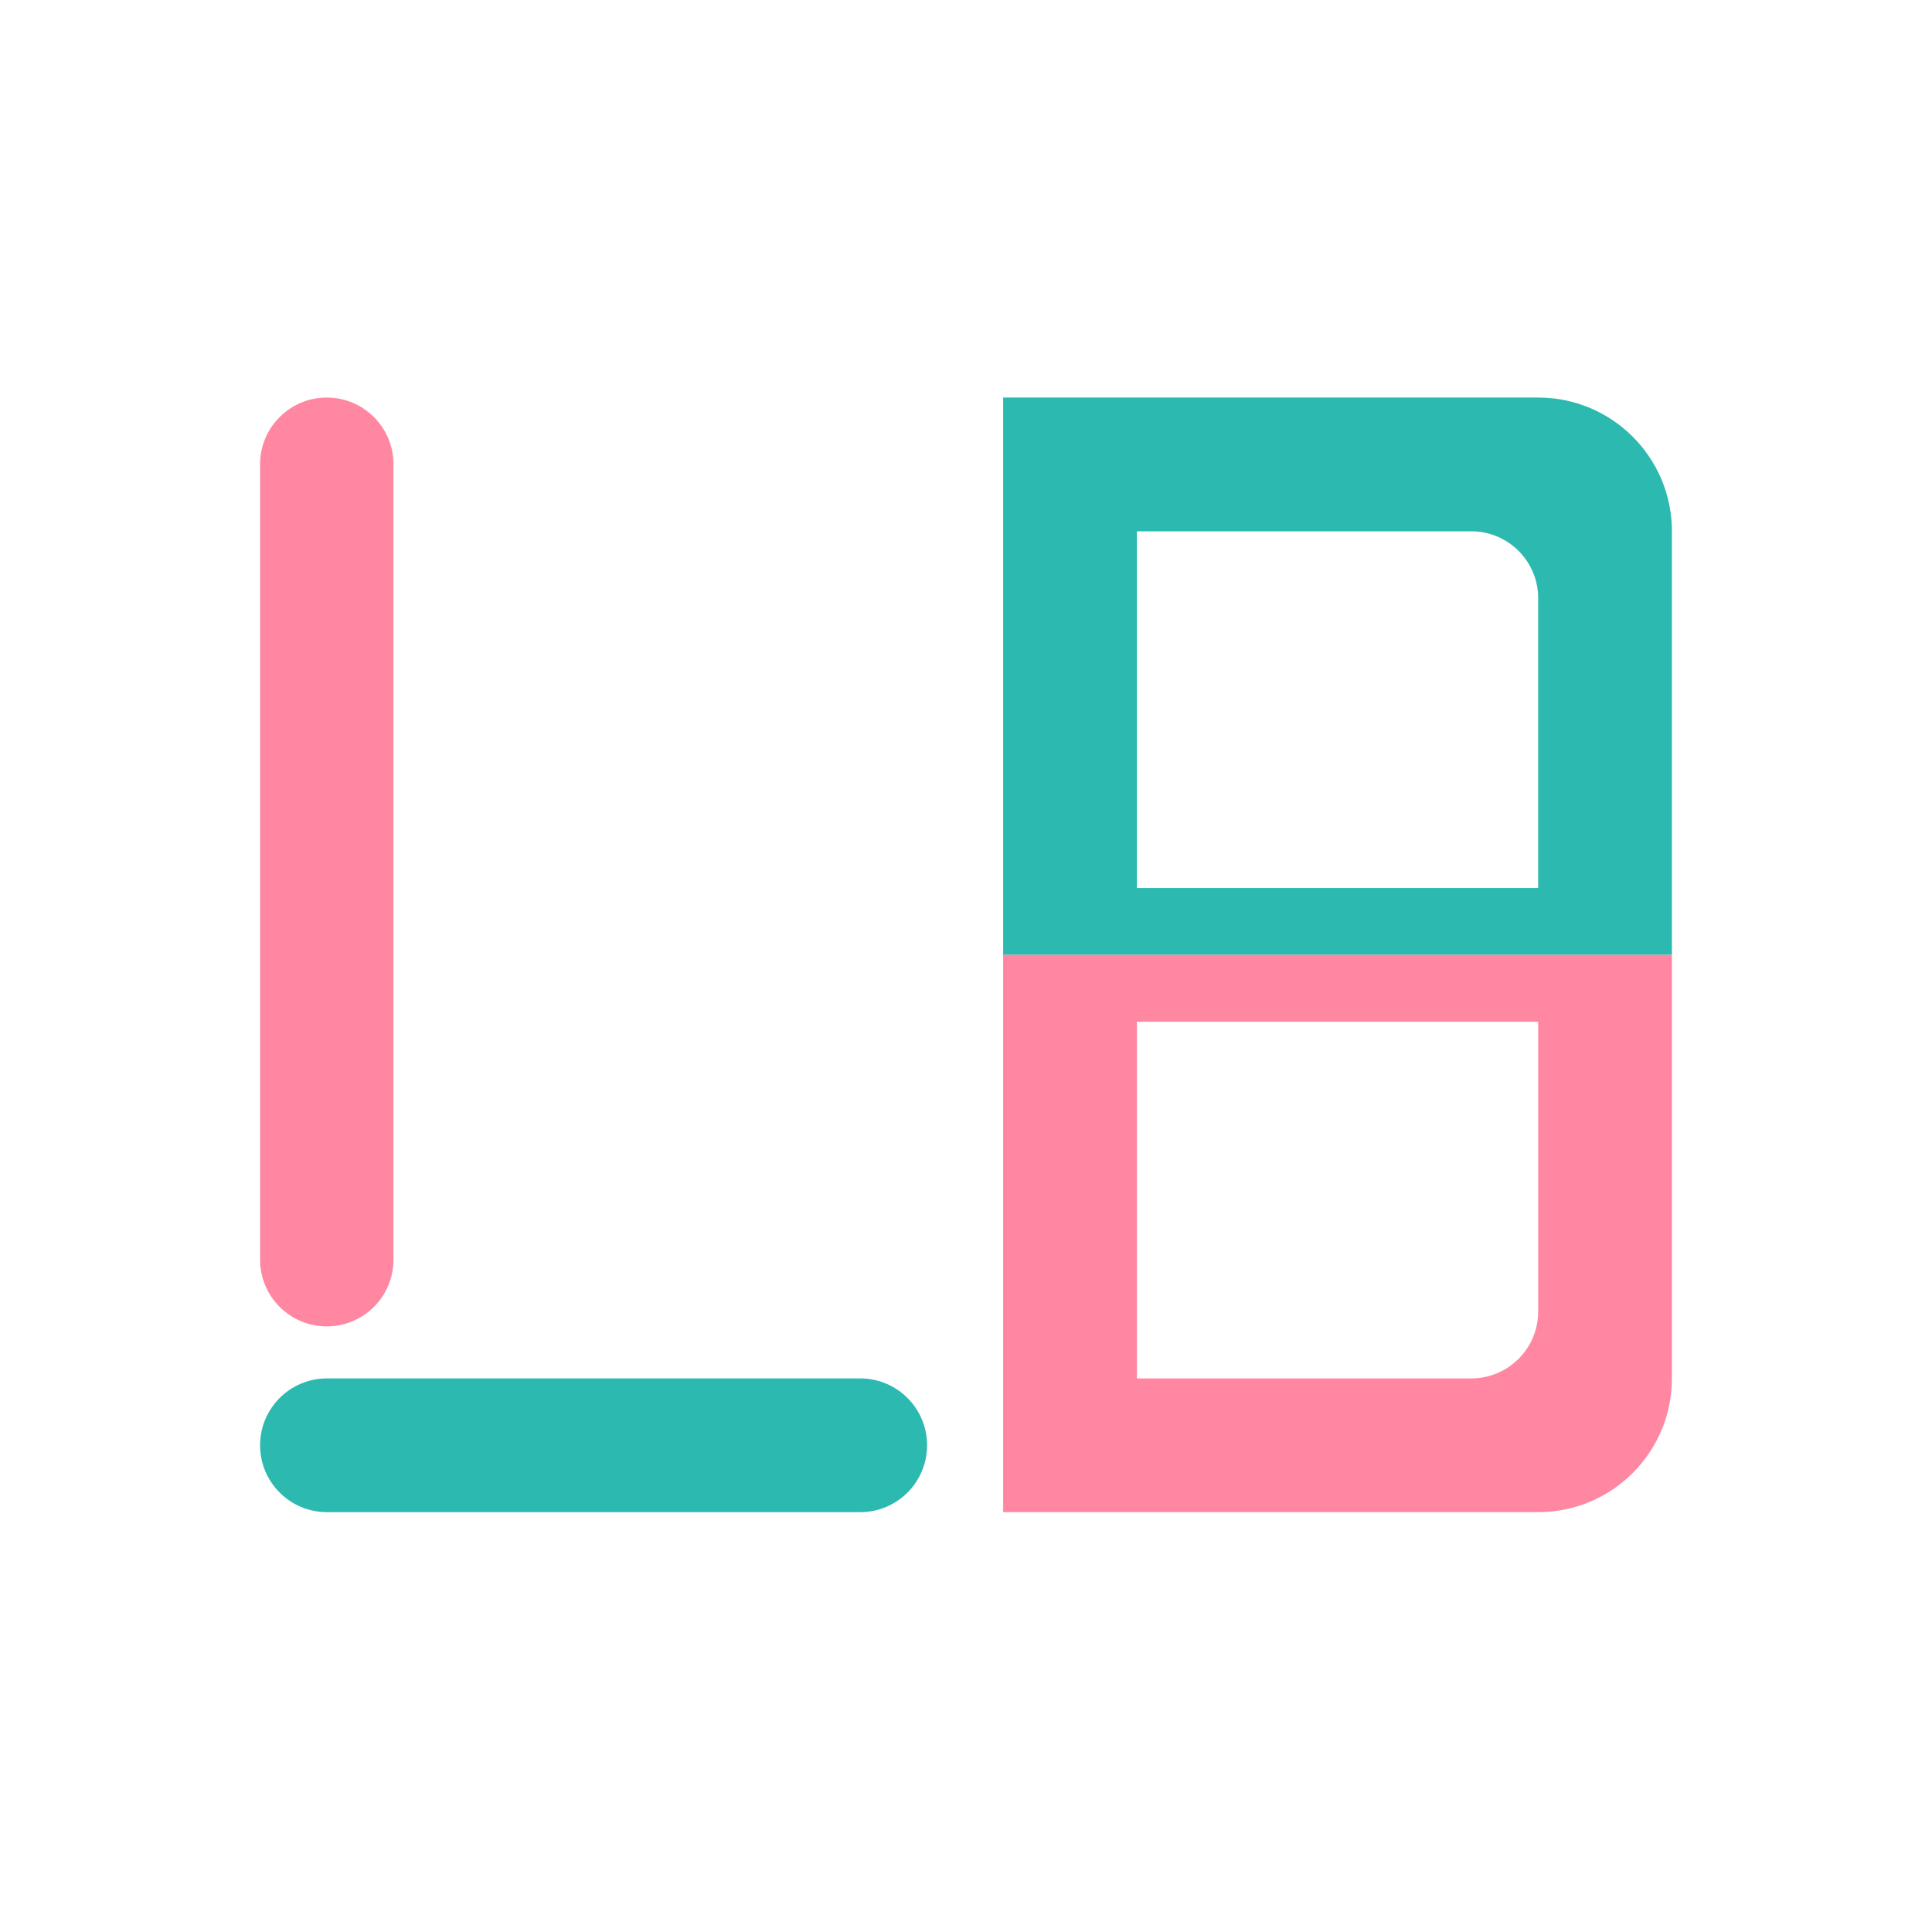
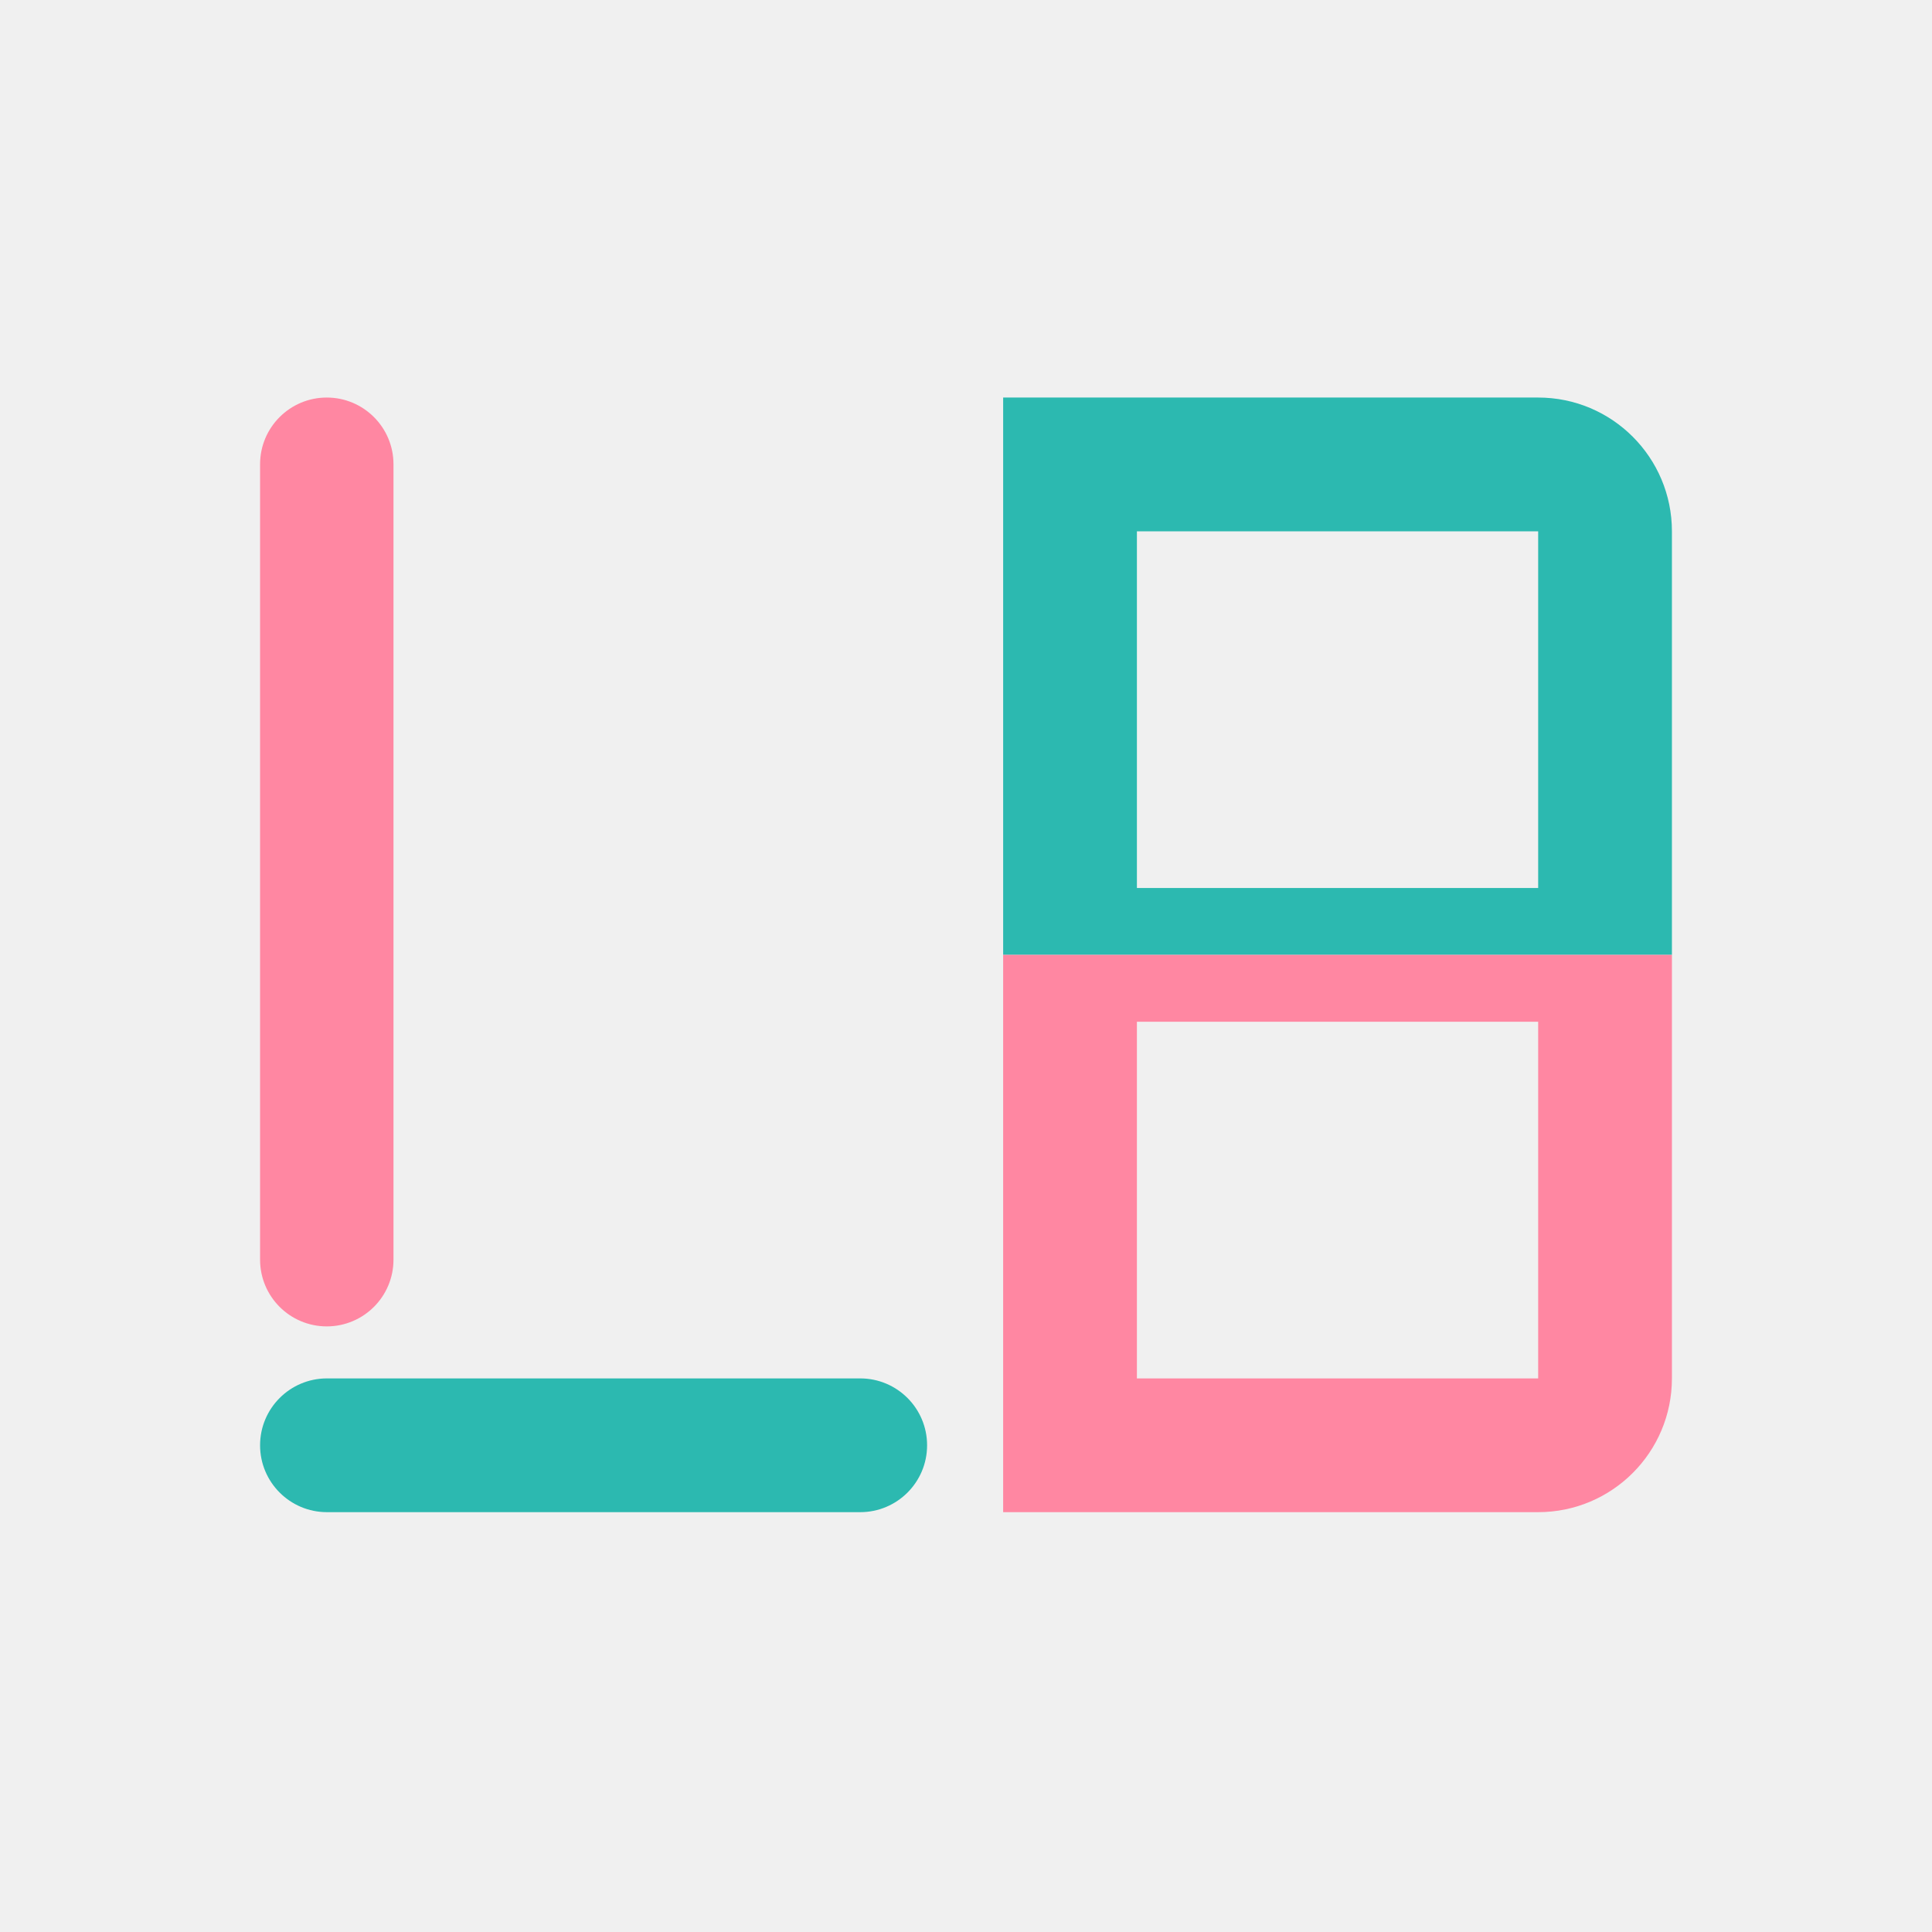
<svg xmlns="http://www.w3.org/2000/svg" fill="none" version="1.1" width="520" height="520" viewBox="0 0 520 520">
  <defs>
-     <clipPath id="master_svg0_3_1518">
+     <clipPath id="master_svg0_9_014">
      <rect x="0" y="0" width="520" height="520" rx="0" />
    </clipPath>
  </defs>
-   <g clip-path="url(#master_svg0_3_1518)">
-     <rect x="0" y="0" width="520" height="520" rx="0" fill="#FFFFFF" fill-opacity="1" />
+   <g clip-path="url(#master_svg0_9_014)">
    <g style="mix-blend-mode:passthrough">
      <g style="mix-blend-mode:passthrough">
        <rect x="70" y="107" width="35.906" height="250" rx="17.953" fill="#FF87A2" fill-opacity="1" />
      </g>
      <g style="mix-blend-mode:passthrough">
        <rect x="70" y="371" width="179.528" height="36" rx="18" fill="#2CB9B0" fill-opacity="1" />
      </g>
      <g style="mix-blend-mode:passthrough">
-         <path d="M270 107C270 107 270 107 270 107L414 107C433.882 107 450 123.118 450 143L450 257C450 257 450 257 450 257L270 257C270 257 270 257 270 257Z" fill="#2CB9B0" fill-opacity="1" />
+         <path d="M270 107C270 107 270 107 270 107L414 107C433.882 107 450 123.118 450 143L450 257C450 257 450 257 450 257L270 257C270 257 270 257 270 257Z" fill="#000000" fill-opacity="0" />
+         <path d="M414,107L270,107L270,257L450,257L450,143C450,123.118,433.882,107,414,107ZM306,143L306,239L414,239L414,143L306,143Z" fill-rule="evenodd" fill="#2CB9B0" fill-opacity="1" />
      </g>
      <g style="mix-blend-mode:passthrough">
-         <path d="M270 257C270 257 270 257 270 257L450 257C450 257 450 257 450 257L450 371C450 390.882 433.882 407 414 407L270 407C270 407 270 407 270 407Z" fill="#FF87A2" fill-opacity="1" />
-       </g>
-       <g style="mix-blend-mode:passthrough">
-         <path d="M306 275C306 275 306 275 306 275L414 275C414 275 414 275 414 275L414 353C414 362.941 405.941 371 396 371L306 371C306 371 306 371 306 371Z" fill="#FFFFFF" fill-opacity="1" />
-       </g>
-       <g style="mix-blend-mode:passthrough" transform="matrix(1,0,0,-1,0,478)">
-         <path d="M306,239L414,239L414,317C414,326.941,405.941,335,396,335L306,335L306,239Z" fill="#FFFFFF" fill-opacity="1" />
+         <path d="M450,257L270,257L270,407L414,407C433.882,407,450,390.882,450,371L450,257ZM306,275L306,371L414,371L414,275L306,275Z" fill-rule="evenodd" fill="#FF87A2" fill-opacity="1" />
      </g>
    </g>
  </g>
</svg>
